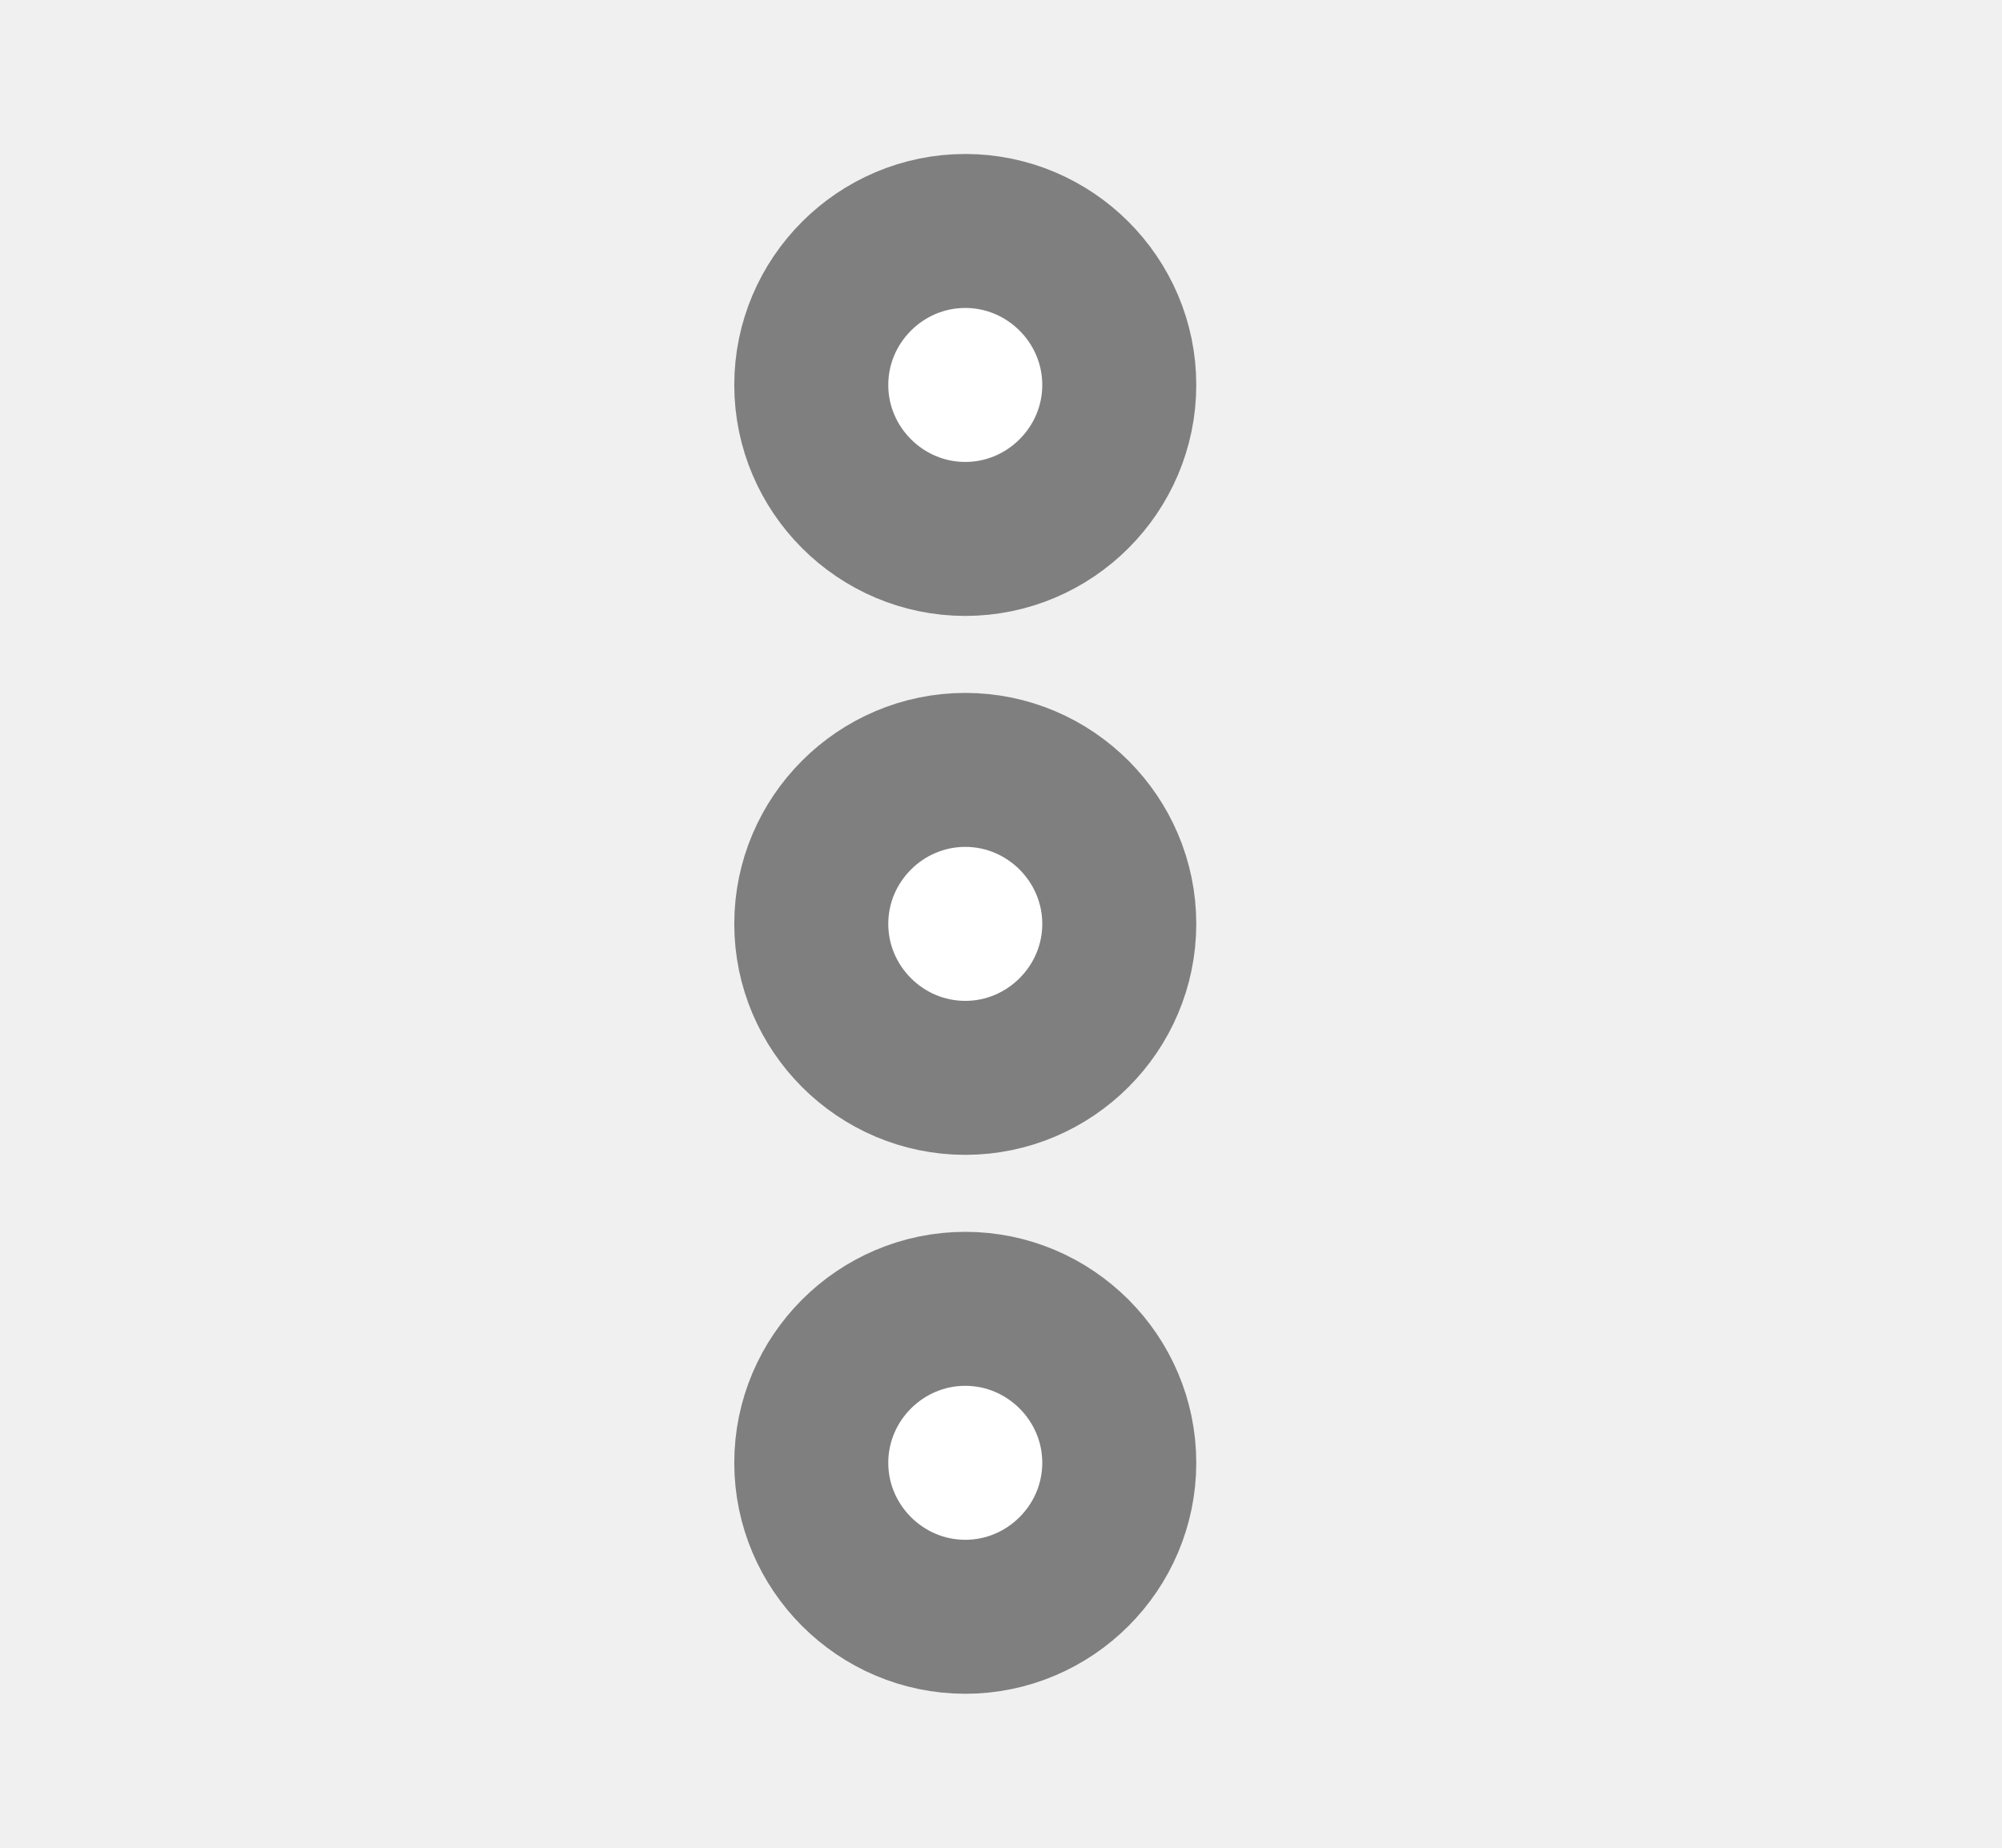
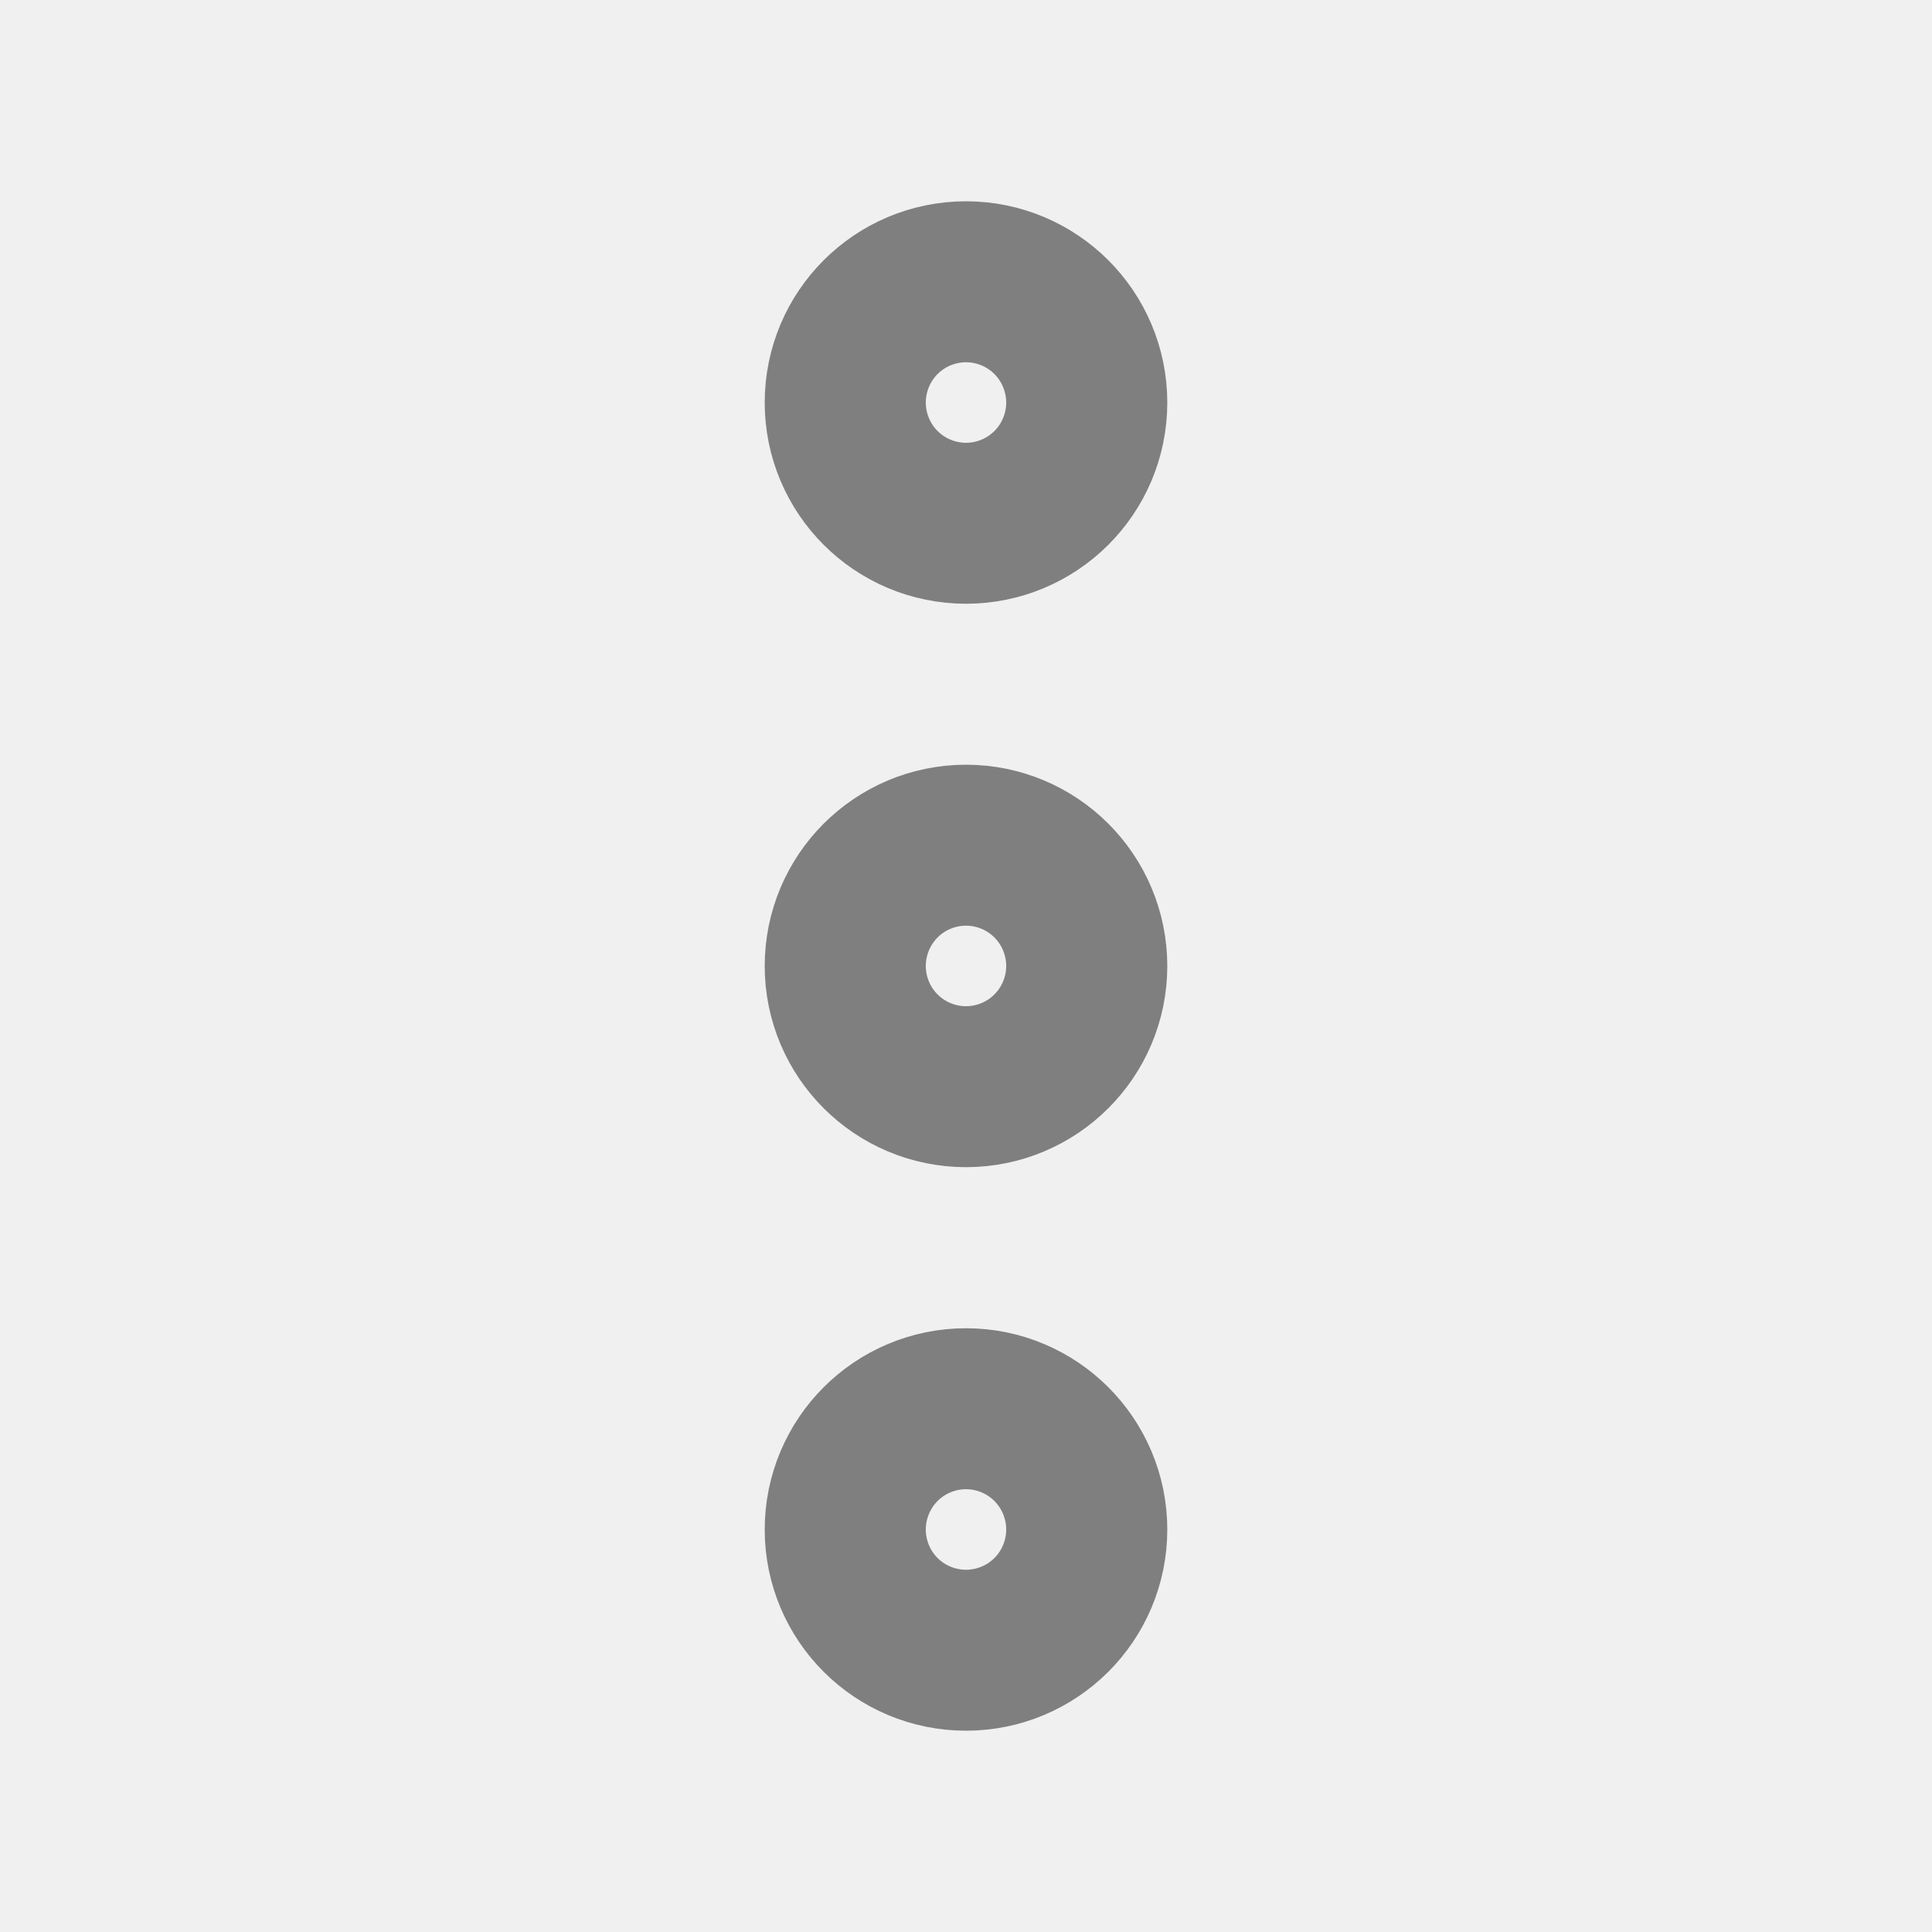
- <svg xmlns="http://www.w3.org/2000/svg" width="13" height="12" viewBox="0 0 13 12" fill="none">
-   <path d="M5.268 9.5C5.268 10.05 5.718 10.5 6.268 10.5C6.818 10.5 7.268 10.05 7.268 9.5C7.268 8.95 6.818 8.5 6.268 8.5C5.718 8.5 5.268 8.95 5.268 9.5Z" fill="white" stroke="#7F7F7F" />
-   <path d="M5.268 2.5C5.268 3.05 5.718 3.5 6.268 3.5C6.818 3.5 7.268 3.05 7.268 2.5C7.268 1.95 6.818 1.5 6.268 1.5C5.718 1.5 5.268 1.95 5.268 2.5Z" fill="white" stroke="#7F7F7F" />
-   <path d="M5.268 6C5.268 6.55 5.718 7 6.268 7C6.818 7 7.268 6.55 7.268 6C7.268 5.45 6.818 5 6.268 5C5.718 5 5.268 5.45 5.268 6Z" fill="white" stroke="#7F7F7F" />
+ <svg xmlns="http://www.w3.org/2000/svg" width="16" height="16" viewBox="0 0 16 16" fill="none">
+   <path d="M8 8.666C8.368 8.666 8.667 8.368 8.667 8C8.667 7.631 8.368 7.333 8 7.333C7.632 7.333 7.333 7.631 7.333 8C7.333 8.368 7.632 8.666 8 8.666Z" stroke="#7F7F7F" stroke-width="2" stroke-linecap="round" stroke-linejoin="round" />
+   <path d="M8 4C8.368 4 8.667 3.702 8.667 3.334C8.667 2.965 8.368 2.667 8 2.667C7.632 2.667 7.333 2.965 7.333 3.334C7.333 3.702 7.632 4 8 4Z" stroke="#7F7F7F" stroke-width="2" stroke-linecap="round" stroke-linejoin="round" />
+   <path d="M8 13.333C8.368 13.333 8.667 13.035 8.667 12.667C8.667 12.299 8.368 12 8 12C7.632 12 7.333 12.299 7.333 12.667C7.333 13.035 7.632 13.333 8 13.333Z" stroke="#7F7F7F" stroke-width="2" stroke-linecap="round" stroke-linejoin="round" />
</svg>
